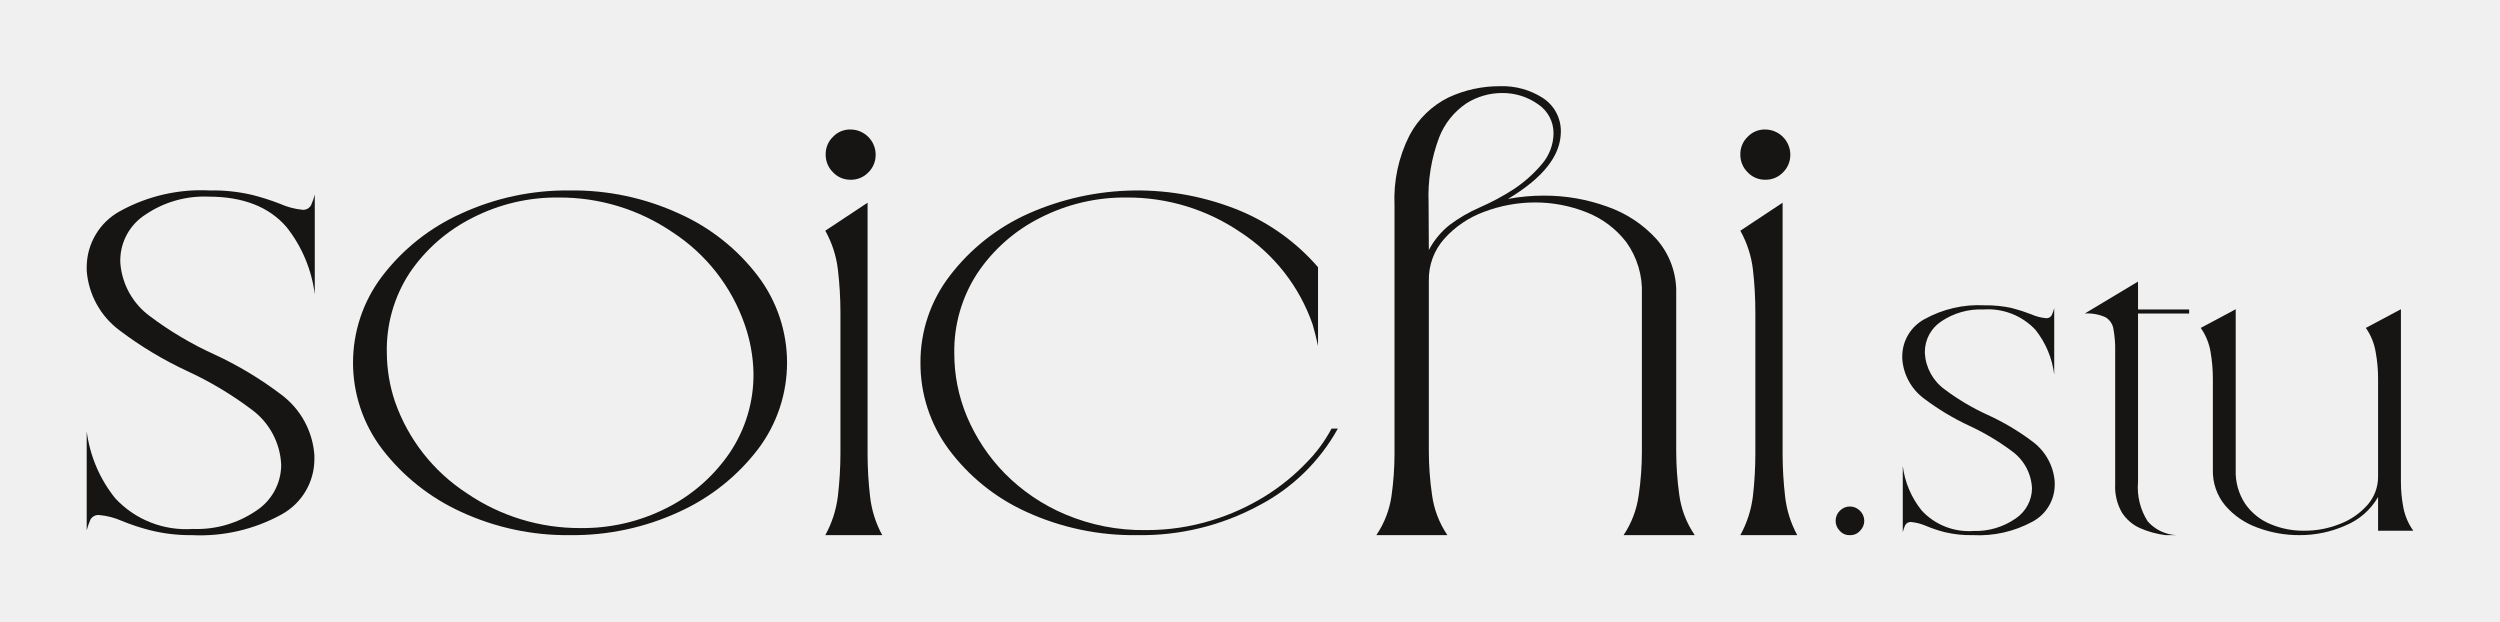
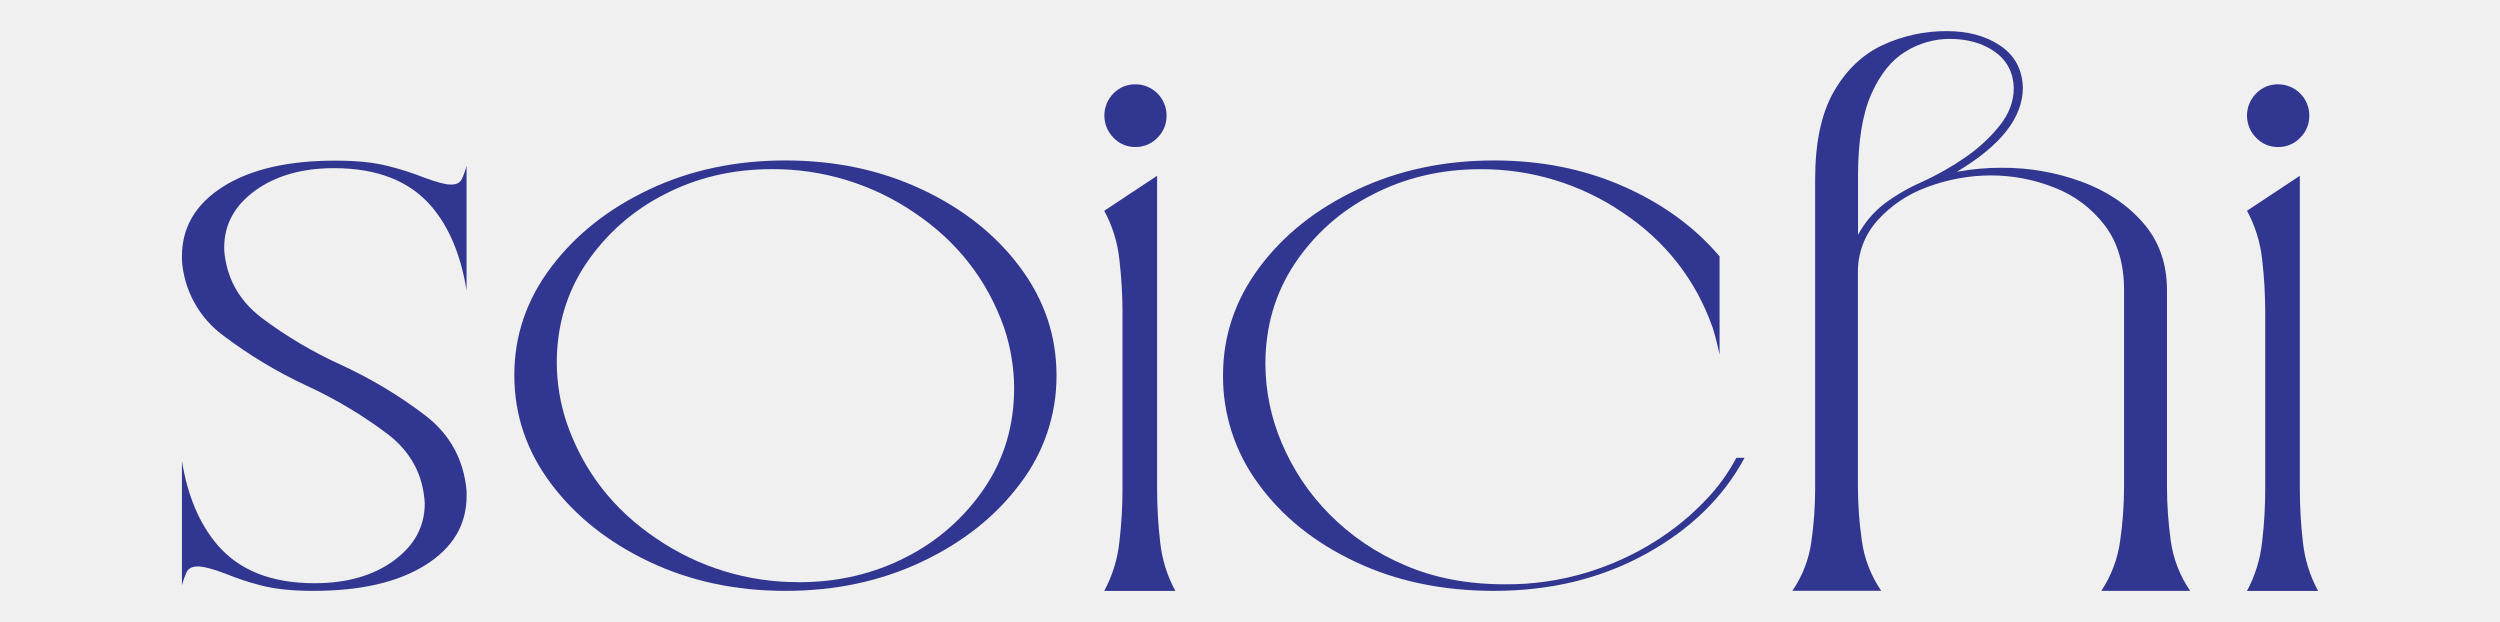
- <svg xmlns="http://www.w3.org/2000/svg" viewBox="0 0 198.08 49.28">
+ <svg xmlns="http://www.w3.org/2000/svg" viewBox="0 0 1156.3 287.67">
  <defs>
-     <style>.cls-1,.cls-3{fill:#fff;}.cls-1,.cls-2{opacity:0;}.cls-4{fill:#161513;}</style>
+     <style>.cls-1{fill:#d2e3f3;opacity:0;}.cls-2{fill:#313790;}</style>
  </defs>
  <g id="Layer_2" data-name="Layer 2">
    <g id="Layer_1-2" data-name="Layer 1">
-       <rect class="cls-1" width="198.08" height="49.28" rx="10" />
-       <g class="cls-2">
-         <circle class="cls-3" cx="10" cy="10" r="10" />
-         <circle class="cls-3" cx="10" cy="39.28" r="10" />
-         <circle class="cls-3" cx="188.08" cy="10" r="10" />
-         <circle class="cls-3" cx="188.08" cy="39.28" r="10" />
-       </g>
-       <path class="cls-4" d="M45.16,42.4a20,20,0,0,1-8.64-1.85,16.52,16.52,0,0,1-6.23-4.95,11.32,11.32,0,0,1,0-13.73,16.22,16.22,0,0,1,6.23-4.94,20,20,0,0,1,8.64-1.84,20.07,20.07,0,0,1,8.66,1.84,16.07,16.07,0,0,1,6.23,4.94,11.36,11.36,0,0,1,0,13.73,16.37,16.37,0,0,1-6.23,4.95A20.07,20.07,0,0,1,45.16,42.4Zm.84-.56a14.67,14.67,0,0,0,6.82-1.59,13.26,13.26,0,0,0,5-4.38,11.06,11.06,0,0,0,1.88-6.35A12.37,12.37,0,0,0,59,25.7a14.31,14.31,0,0,0-5.73-7.31,15.85,15.85,0,0,0-9-2.74,14.56,14.56,0,0,0-6.82,1.6,13.08,13.08,0,0,0-5,4.38A11.1,11.1,0,0,0,30.65,28a12.33,12.33,0,0,0,.64,3.81A14.27,14.27,0,0,0,37,39.09,15.84,15.84,0,0,0,46,41.84Z" />
-       <path class="cls-4" d="M67.35,14.24A1.86,1.86,0,0,1,66,13.65a1.93,1.93,0,0,1-.58-1.4A1.89,1.89,0,0,1,66,10.84a1.85,1.85,0,0,1,1.38-.58,2,2,0,0,1,2,2,1.93,1.93,0,0,1-.58,1.4A1.89,1.89,0,0,1,67.35,14.24ZM69.9,42.4H65.39a8.5,8.5,0,0,0,1-3.11,29.7,29.7,0,0,0,.2-3.37V24.73a29.39,29.39,0,0,0-.2-3.36,8.34,8.34,0,0,0-1-3.09l3.35-2.22V36a29.39,29.39,0,0,0,.2,3.36A8.34,8.34,0,0,0,69.9,42.4Z" />
-       <path class="cls-4" d="M139.85,14.24a1.86,1.86,0,0,1-1.38-.59,1.93,1.93,0,0,1-.58-1.4,1.89,1.89,0,0,1,.58-1.41,1.85,1.85,0,0,1,1.38-.58,2,2,0,0,1,2,2,1.93,1.93,0,0,1-.58,1.4A1.89,1.89,0,0,1,139.85,14.24ZM142.4,42.4h-4.51a8.5,8.5,0,0,0,1-3.11,29.67,29.67,0,0,0,.19-3.37V24.73a29.36,29.36,0,0,0-.19-3.36,8.34,8.34,0,0,0-1-3.09l3.35-2.22V36a29.39,29.39,0,0,0,.2,3.36A8.34,8.34,0,0,0,142.4,42.4Z" />
-       <path class="cls-4" d="M90.12,42.4a20.37,20.37,0,0,1-8.81-1.85,15.76,15.76,0,0,1-6.14-4.95,11.43,11.43,0,0,1-2.24-6.87,11.19,11.19,0,0,1,2.31-6.86,16.07,16.07,0,0,1,6.23-4.94,21.31,21.31,0,0,1,16.86-.2,16.7,16.7,0,0,1,6.1,4.44v6.24c-.12-.57-.26-1.14-.43-1.71a14.31,14.31,0,0,0-5.73-7.31,15.85,15.85,0,0,0-9-2.74,14.67,14.67,0,0,0-6.84,1.6,13,13,0,0,0-5,4.41A11.27,11.27,0,0,0,75.61,28a12.92,12.92,0,0,0,1,5,14.44,14.44,0,0,0,3,4.51,14.85,14.85,0,0,0,4.78,3.24A15.78,15.78,0,0,0,90.79,42,17.44,17.44,0,0,0,96,41.23a18,18,0,0,0,4.29-1.95,16.79,16.79,0,0,0,3.21-2.61,11.54,11.54,0,0,0,2-2.71H106a15.14,15.14,0,0,1-6.27,6.1A19.61,19.61,0,0,1,90.12,42.4Z" />
-       <path class="cls-4" d="M134.28,42.4h-5.64a7.51,7.51,0,0,0,1.2-3.18,23.82,23.82,0,0,0,.25-3.44V23.32a6.62,6.62,0,0,0-1.23-4.13,7.36,7.36,0,0,0-3.18-2.38,11,11,0,0,0-4.06-.77,11.42,11.42,0,0,0-4.05.75,7.84,7.84,0,0,0-3.13,2.12,4.83,4.83,0,0,0-1.23,3.33v13.5a24.06,24.06,0,0,0,.25,3.45,7.43,7.43,0,0,0,1.22,3.21h-5.63a7.4,7.4,0,0,0,1.2-3.09,23.94,23.94,0,0,0,.24-3.36V16.29a11.16,11.16,0,0,1,1.19-5.57,7,7,0,0,1,3.09-3,9.57,9.57,0,0,1,4.08-.89,5.91,5.91,0,0,1,3.39.93,3.13,3.13,0,0,1,1.43,2.66c0,1.89-1.39,3.67-4.19,5.34a15.52,15.52,0,0,1,2.86-.26,14.53,14.53,0,0,1,5,.87,9.45,9.45,0,0,1,3.93,2.6,6.28,6.28,0,0,1,1.54,4.3V35.74a25.56,25.56,0,0,0,.24,3.45A7.32,7.32,0,0,0,134.28,42.4ZM113.21,19.81a6.29,6.29,0,0,1,1.66-2,12,12,0,0,1,2.36-1.37A18.71,18.71,0,0,0,119.92,15a10.54,10.54,0,0,0,2.25-2,3.81,3.81,0,0,0,.92-2.44,2.75,2.75,0,0,0-1.21-2.29A4.85,4.85,0,0,0,119,7.37a5.28,5.28,0,0,0-2.8.81,5.75,5.75,0,0,0-2.17,2.7,13.16,13.16,0,0,0-.84,5.21Z" />
-       <path class="cls-4" d="M146.58,42.4a1,1,0,0,1-.81-.34,1.12,1.12,0,0,1,0-1.59,1.11,1.11,0,0,1,1.6,0,1.1,1.1,0,0,1,0,1.59A1,1,0,0,1,146.58,42.4Z" />
-       <path class="cls-4" d="M156.31,42.4a8.76,8.76,0,0,1-2.24-.24,10.28,10.28,0,0,1-1.46-.49,4,4,0,0,0-1.18-.31.49.49,0,0,0-.48.25,3.25,3.25,0,0,0-.19.56V36.91a7,7,0,0,0,1.5,3.54,5.09,5.09,0,0,0,4.1,1.62,5.54,5.54,0,0,0,3.36-1A2.91,2.91,0,0,0,161,38.7a3.84,3.84,0,0,0-1.56-2.93A19,19,0,0,0,156,33.72a19.78,19.78,0,0,1-3.54-2.13,4.28,4.28,0,0,1-1.74-3.17v-.17a3.34,3.34,0,0,1,1.74-2.95,8.81,8.81,0,0,1,4.77-1.11,9.23,9.23,0,0,1,2.22.23,13.67,13.67,0,0,1,1.48.48,3.72,3.72,0,0,0,1.17.31.46.46,0,0,0,.47-.25,3.09,3.09,0,0,0,.19-.55v5.27a7.1,7.1,0,0,0-1.48-3.54,5.14,5.14,0,0,0-4.13-1.62,5.53,5.53,0,0,0-3.33.94,2.89,2.89,0,0,0-1.31,2.42V28a3.82,3.82,0,0,0,1.58,2.86,18.07,18.07,0,0,0,3.37,2A19.09,19.09,0,0,1,161.06,35a4.36,4.36,0,0,1,1.74,3.19v.2a3.32,3.32,0,0,1-1.74,2.93A8.91,8.91,0,0,1,156.31,42.4Z" />
-       <path class="cls-4" d="M172.45,42.4h-.88a7.42,7.42,0,0,1-2-.55,3.31,3.31,0,0,1-1.44-1.23,4.07,4.07,0,0,1-.54-2.25V27.77a8.62,8.62,0,0,0-.14-1.71,1.3,1.3,0,0,0-.64-.93,3.48,3.48,0,0,0-1.63-.29l4.22-2.53v2.21h4.05v.32h-4.05V38.19a5,5,0,0,0,.76,3.11A3.22,3.22,0,0,0,172.45,42.4Z" />
-       <path class="cls-4" d="M182.18,42.4a9.36,9.36,0,0,1-3.3-.59,6.06,6.06,0,0,1-2.55-1.73,4.24,4.24,0,0,1-1-2.86V30a12.41,12.41,0,0,0-.18-2.1,4.65,4.65,0,0,0-.78-1.92l2.77-1.48v12.7a4.57,4.57,0,0,0,.76,2.73,4.51,4.51,0,0,0,2,1.6,6.65,6.65,0,0,0,2.64.52,7.51,7.51,0,0,0,2.84-.53,5.56,5.56,0,0,0,2.19-1.5,3.37,3.37,0,0,0,.85-2.27V30a11.47,11.47,0,0,0-.19-2.1,4.65,4.65,0,0,0-.78-1.92l2.78-1.48V38.2a10.7,10.7,0,0,0,.19,2,4.68,4.68,0,0,0,.79,1.85h-2.79V39.38a5.32,5.32,0,0,1-2.57,2.25A8.86,8.86,0,0,1,182.18,42.4Z" />
-       <path class="cls-4" d="M15.2,42.4A13,13,0,0,1,11.85,42a16.59,16.59,0,0,1-2.2-.73,5.7,5.7,0,0,0-1.76-.46.72.72,0,0,0-.73.37,6.35,6.35,0,0,0-.29.83V34.17a10.62,10.62,0,0,0,2.26,5.31,7.66,7.66,0,0,0,6.15,2.43,8.34,8.34,0,0,0,5-1.43,4.35,4.35,0,0,0,2-3.63,5.73,5.73,0,0,0-2.34-4.4,28,28,0,0,0-5.15-3.07,29.56,29.56,0,0,1-5.3-3.19,6.49,6.49,0,0,1-2.62-4.76v-.26a5.06,5.06,0,0,1,2.62-4.43,13.32,13.32,0,0,1,7.15-1.65,13.54,13.54,0,0,1,3.33.35,18.38,18.38,0,0,1,2.22.71,5.77,5.77,0,0,0,1.77.47.7.7,0,0,0,.69-.37,5,5,0,0,0,.29-.84v7.91A10.73,10.73,0,0,0,22.71,18c-1.38-1.61-3.45-2.42-6.18-2.42a8.29,8.29,0,0,0-5,1.42,4.31,4.31,0,0,0-2,3.62v.16a5.77,5.77,0,0,0,2.37,4.29,27.13,27.13,0,0,0,5.06,3,28.63,28.63,0,0,1,5.33,3.2,6.55,6.55,0,0,1,2.62,4.8v.3a5,5,0,0,1-2.62,4.4A13.35,13.35,0,0,1,15.2,42.4Z" />
+       <path class="cls-1" d="M1156.3,58.38V229.3c0,43.78-14.59,58.37-58.38,58.37H58.38C14.59,287.67,0,273.08,0,229.3V58.38C0,14.59,14.59,0,58.38,0H1097.92C1141.71,0,1156.3,14.59,1156.3,58.38Z" />
+       <path class="cls-2" d="M363.29,273.29q-34.56,0-63-13.48t-45.41-36.08q-16.95-22.57-17-50.06t17-50.06q17-22.59,45.41-36t63-13.4q34.56,0,63.11,13.4t45.4,36q16.86,22.59,16.86,50.06a81.71,81.71,0,0,1-16.86,50.06q-16.86,22.59-45.4,36.08T363.29,273.29Zm6.11-4q27.18,0,49.73-11.63a96,96,0,0,0,36.24-32q13.69-20.31,13.69-46.27a89.06,89.06,0,0,0-4.63-27.81q-11.81-33.37-41.72-53.35a115.91,115.91,0,0,0-65.74-20q-27.18,0-49.73,11.71a96,96,0,0,0-36.13,31.94q-13.59,20.24-13.59,46a89.06,89.06,0,0,0,4.63,27.81q11.6,33.38,41.51,53.44A115.62,115.62,0,0,0,369.4,269.25Z" />
+       <path class="cls-2" d="M525.07,68A13.68,13.68,0,0,1,515,63.69a14.56,14.56,0,0,1,0-20.48A13.8,13.8,0,0,1,525.07,39a14.39,14.39,0,0,1,14.49,14.5,14.08,14.08,0,0,1-4.21,10.2A13.87,13.87,0,0,1,525.07,68Zm18.54,205.31H510.74a62,62,0,0,0,7-22.67,212.26,212.26,0,0,0,1.44-24.53V144.51A212.21,212.21,0,0,0,517.73,120a60.61,60.61,0,0,0-7-22.51L535.18,81.3v145a214.61,214.61,0,0,0,1.43,24.53A60.7,60.7,0,0,0,543.61,273.29Z" />
+       <path class="cls-2" d="M1053.61,68a13.68,13.68,0,0,1-10.12-4.29,14.56,14.56,0,0,1,0-20.48A13.8,13.8,0,0,1,1053.61,39a14.39,14.39,0,0,1,14.49,14.5,14.08,14.08,0,0,1-4.21,10.2A13.87,13.87,0,0,1,1053.61,68Zm18.54,205.31h-32.87a62,62,0,0,0,7-22.67,212.26,212.26,0,0,0,1.44-24.53V144.51a212.21,212.21,0,0,0-1.44-24.52,60.61,60.61,0,0,0-7-22.51l24.44-16.18v145a214.61,214.61,0,0,0,1.43,24.53A60.7,60.7,0,0,0,1072.15,273.29Z" />
+       <path class="cls-2" d="M691.06,273.29q-35.82,0-64.27-13.48T582,223.74a83.49,83.49,0,0,1-16.33-50.07q0-27.46,16.86-50.06t45.4-36q28.56-13.4,63.11-13.4,32.66,0,59.84,12t44.45,32.36v45.51q-1.26-6.23-3.16-12.47-11.79-33.37-41.71-53.35a116,116,0,0,0-65.74-20q-27.18,0-49.83,11.71a94.53,94.53,0,0,0-36.14,32.11q-13.49,20.4-13.48,46.36a93.71,93.71,0,0,0,7.58,36.49,104.44,104.44,0,0,0,22,32.87,108.39,108.39,0,0,0,34.87,23.6q20.44,8.85,46.14,8.85A127.09,127.09,0,0,0,734,264.78a131.24,131.24,0,0,0,31.29-14.24,120.83,120.83,0,0,0,23.39-19,86.37,86.37,0,0,0,14.43-19.8h3.79q-14.75,27.47-45.72,44.5T691.06,273.29Z" />
+       <path class="cls-2" d="M1013,273.29H971.88a55,55,0,0,0,8.74-23.18,178.46,178.46,0,0,0,1.8-25V134.23q0-18.37-9-30.09a53.29,53.29,0,0,0-23.18-17.36,79.39,79.39,0,0,0-29.6-5.65,84.56,84.56,0,0,0-29.5,5.48A57.15,57.15,0,0,0,868.32,102a35.39,35.39,0,0,0-9,24.28v98.44a182.23,182.23,0,0,0,1.79,25.2,53.83,53.83,0,0,0,9,23.34H829a52.41,52.41,0,0,0,8.75-22.5,171.9,171.9,0,0,0,1.79-24.53V83q0-25.62,8.64-40.63t22.54-21.49a69.5,69.5,0,0,1,29.71-6.49q14.76,0,24.76,6.74t10.43,19.39q0,20.73-30.55,38.94A112.81,112.81,0,0,1,926,77.59a106.51,106.51,0,0,1,36.45,6.32q17.49,6.33,28.65,19t11.17,31.35v90.52A183.79,183.79,0,0,0,1004,250,53.84,53.84,0,0,0,1013,273.29ZM859.37,108.61a45.27,45.27,0,0,1,12.11-14.33,87.23,87.23,0,0,1,17.17-10,131.11,131.11,0,0,0,19.6-11,75.07,75.07,0,0,0,16.43-14.92q6.75-8.34,6.75-17.78-.43-10.78-8.85-16.69t-20.86-5.9a38.71,38.71,0,0,0-20.44,5.9q-9.69,5.9-15.8,19.72t-6.11,37.93Z" />
+       <path class="cls-2" d="M144.83,273.29q-14.75,0-24.44-2.61a123,123,0,0,1-16-5.31Q95.53,262,91.53,262t-5.27,2.7a37.73,37.73,0,0,0-2.11,6.06V213.28q4,24.28,16.44,38.77,15.16,17.7,44.88,17.7,22.34,0,36.66-10.45t14.33-26.46q-1.07-19.72-17.07-32a204.13,204.13,0,0,0-37.5-22.42,211,211,0,0,1-38.67-23.26,47.16,47.16,0,0,1-19.07-34.72v-1.86q0-20.22,19.07-32.28t52.15-12q14.53,0,24.23,2.53A127.88,127.88,0,0,1,195.82,82q8.85,3.36,12.86,3.37,3.8,0,5-2.7a35.7,35.7,0,0,0,2.11-6.07v57.65q-4-24.45-16.22-38.77-15.18-17.7-45.09-17.7-22.12,0-36.45,10.37t-14.33,26.38v1.18Q105.22,134.91,121,147a197.59,197.59,0,0,0,36.87,21.82,206.34,206.34,0,0,1,38.87,23.35q17.17,13.23,19.07,35v2.19q0,20.05-19.07,32T144.83,273.29Z" />
    </g>
  </g>
</svg>
